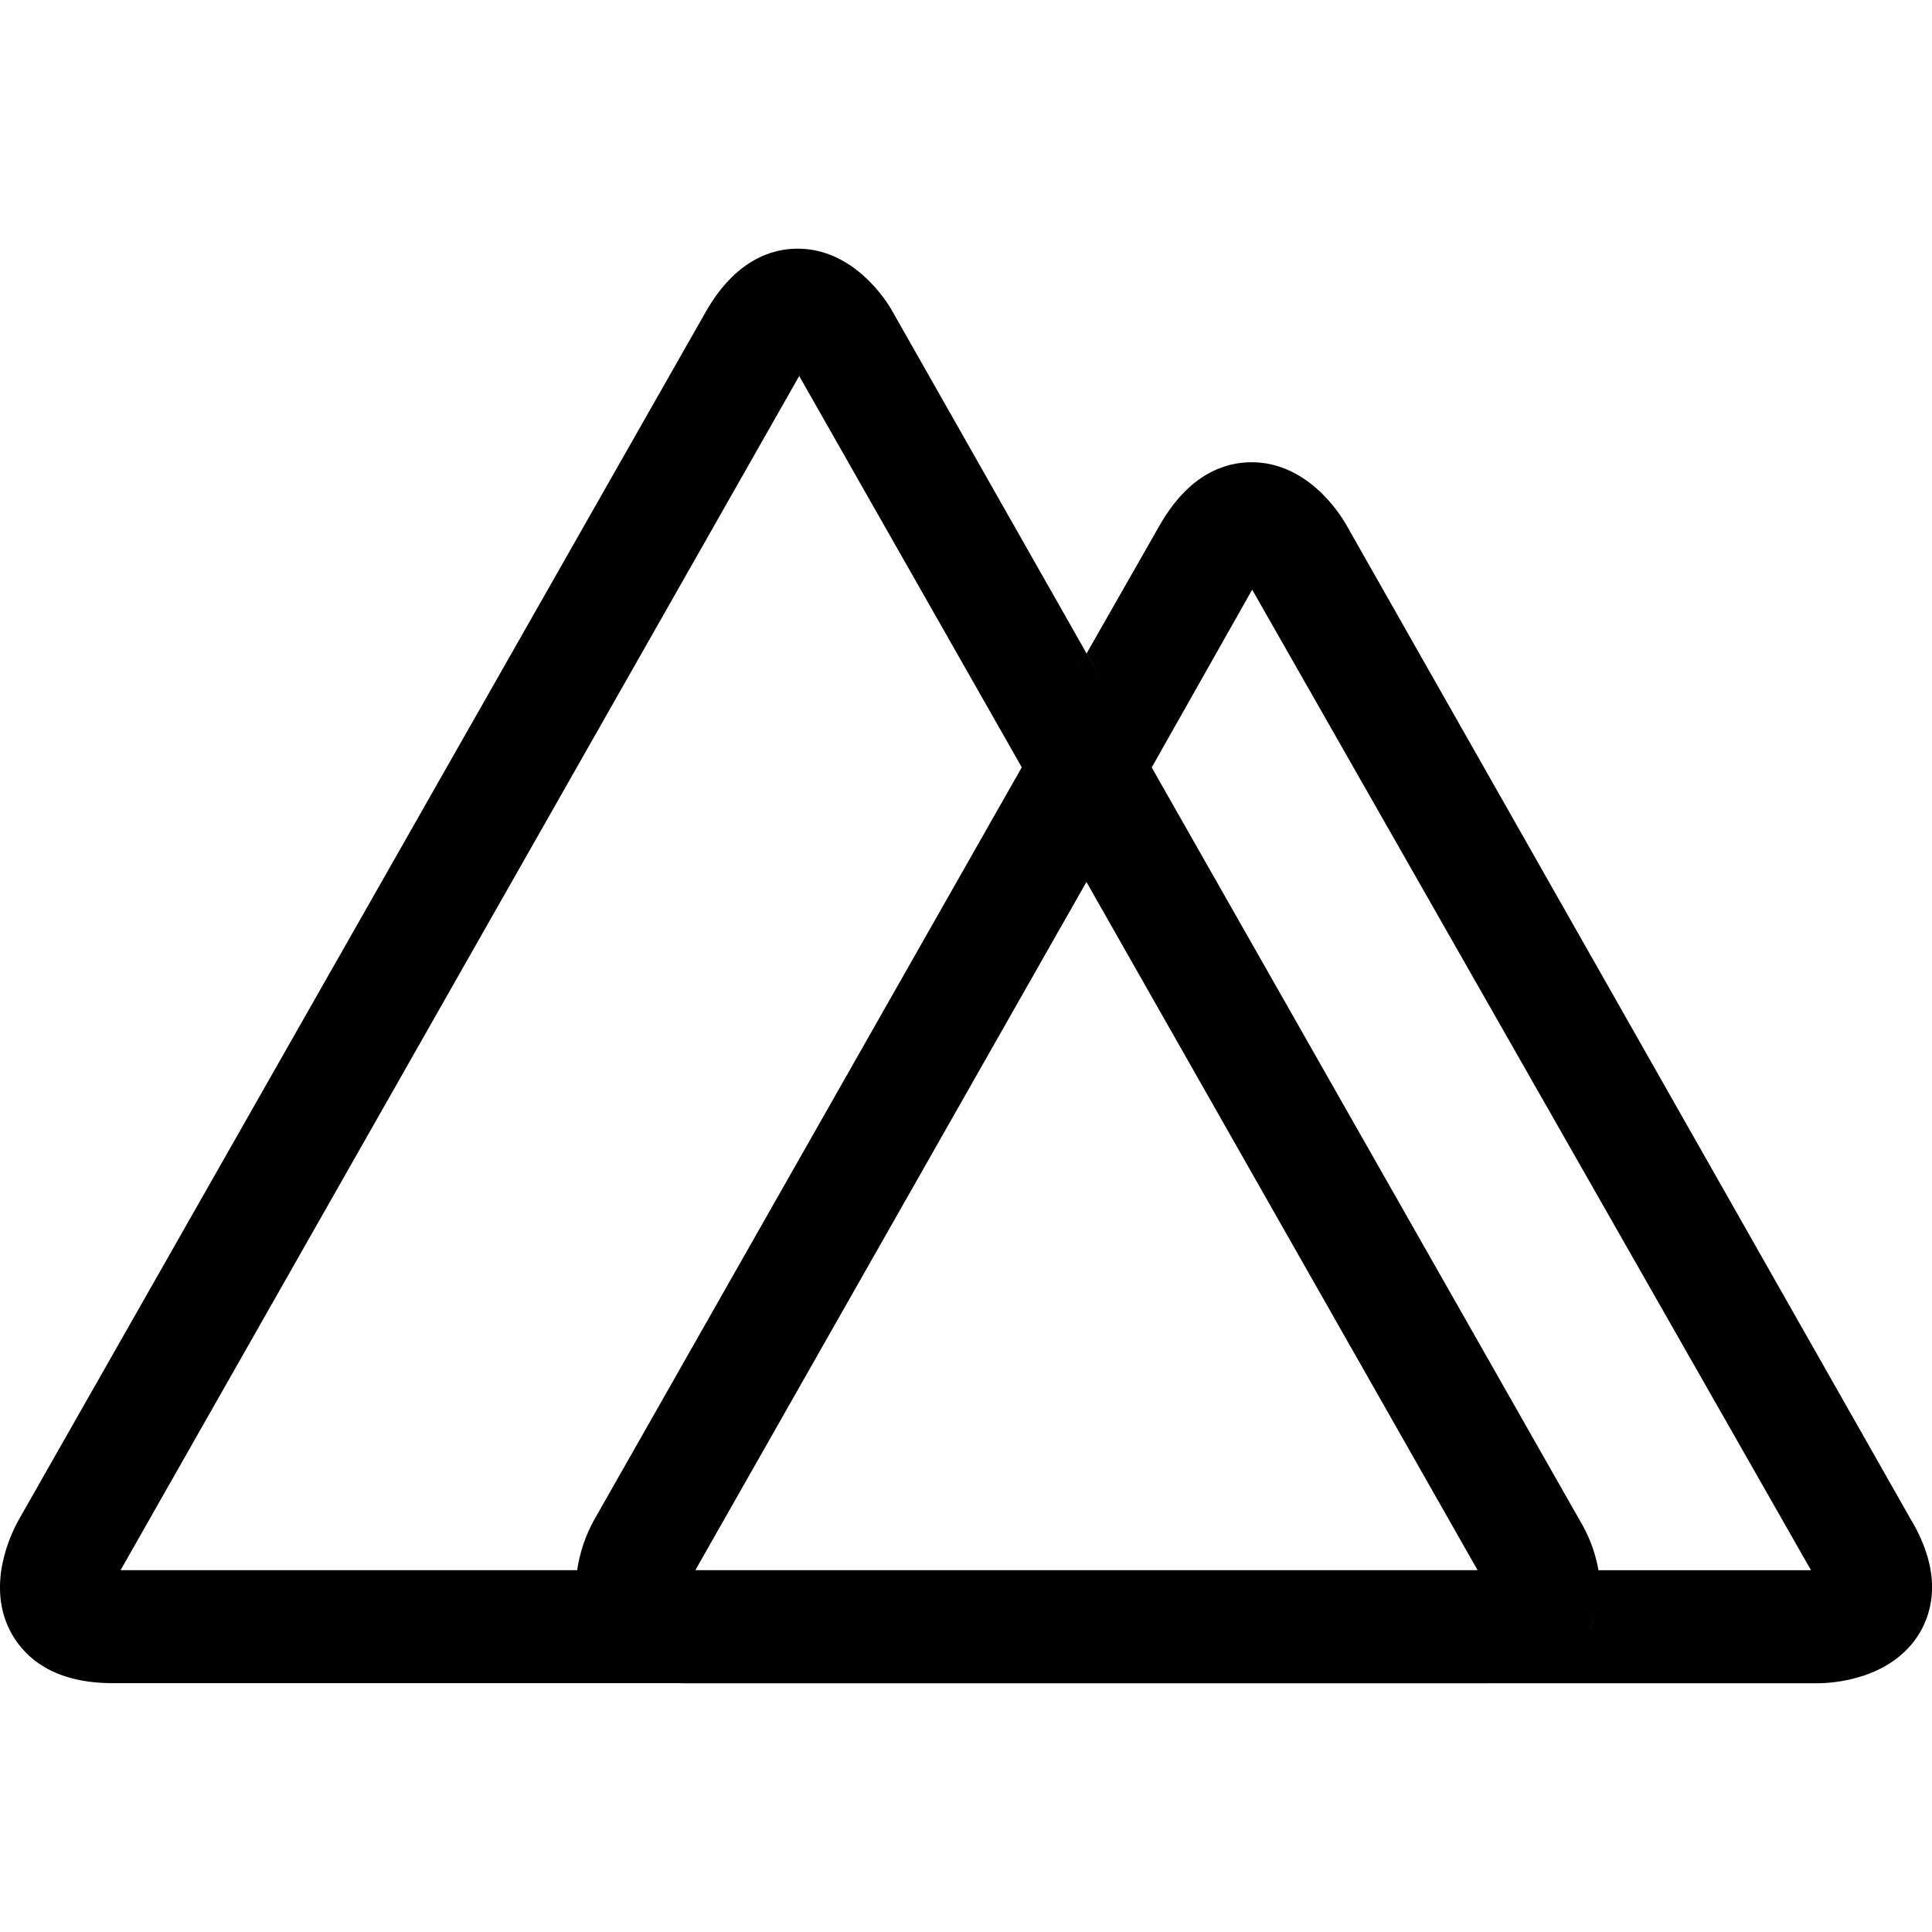
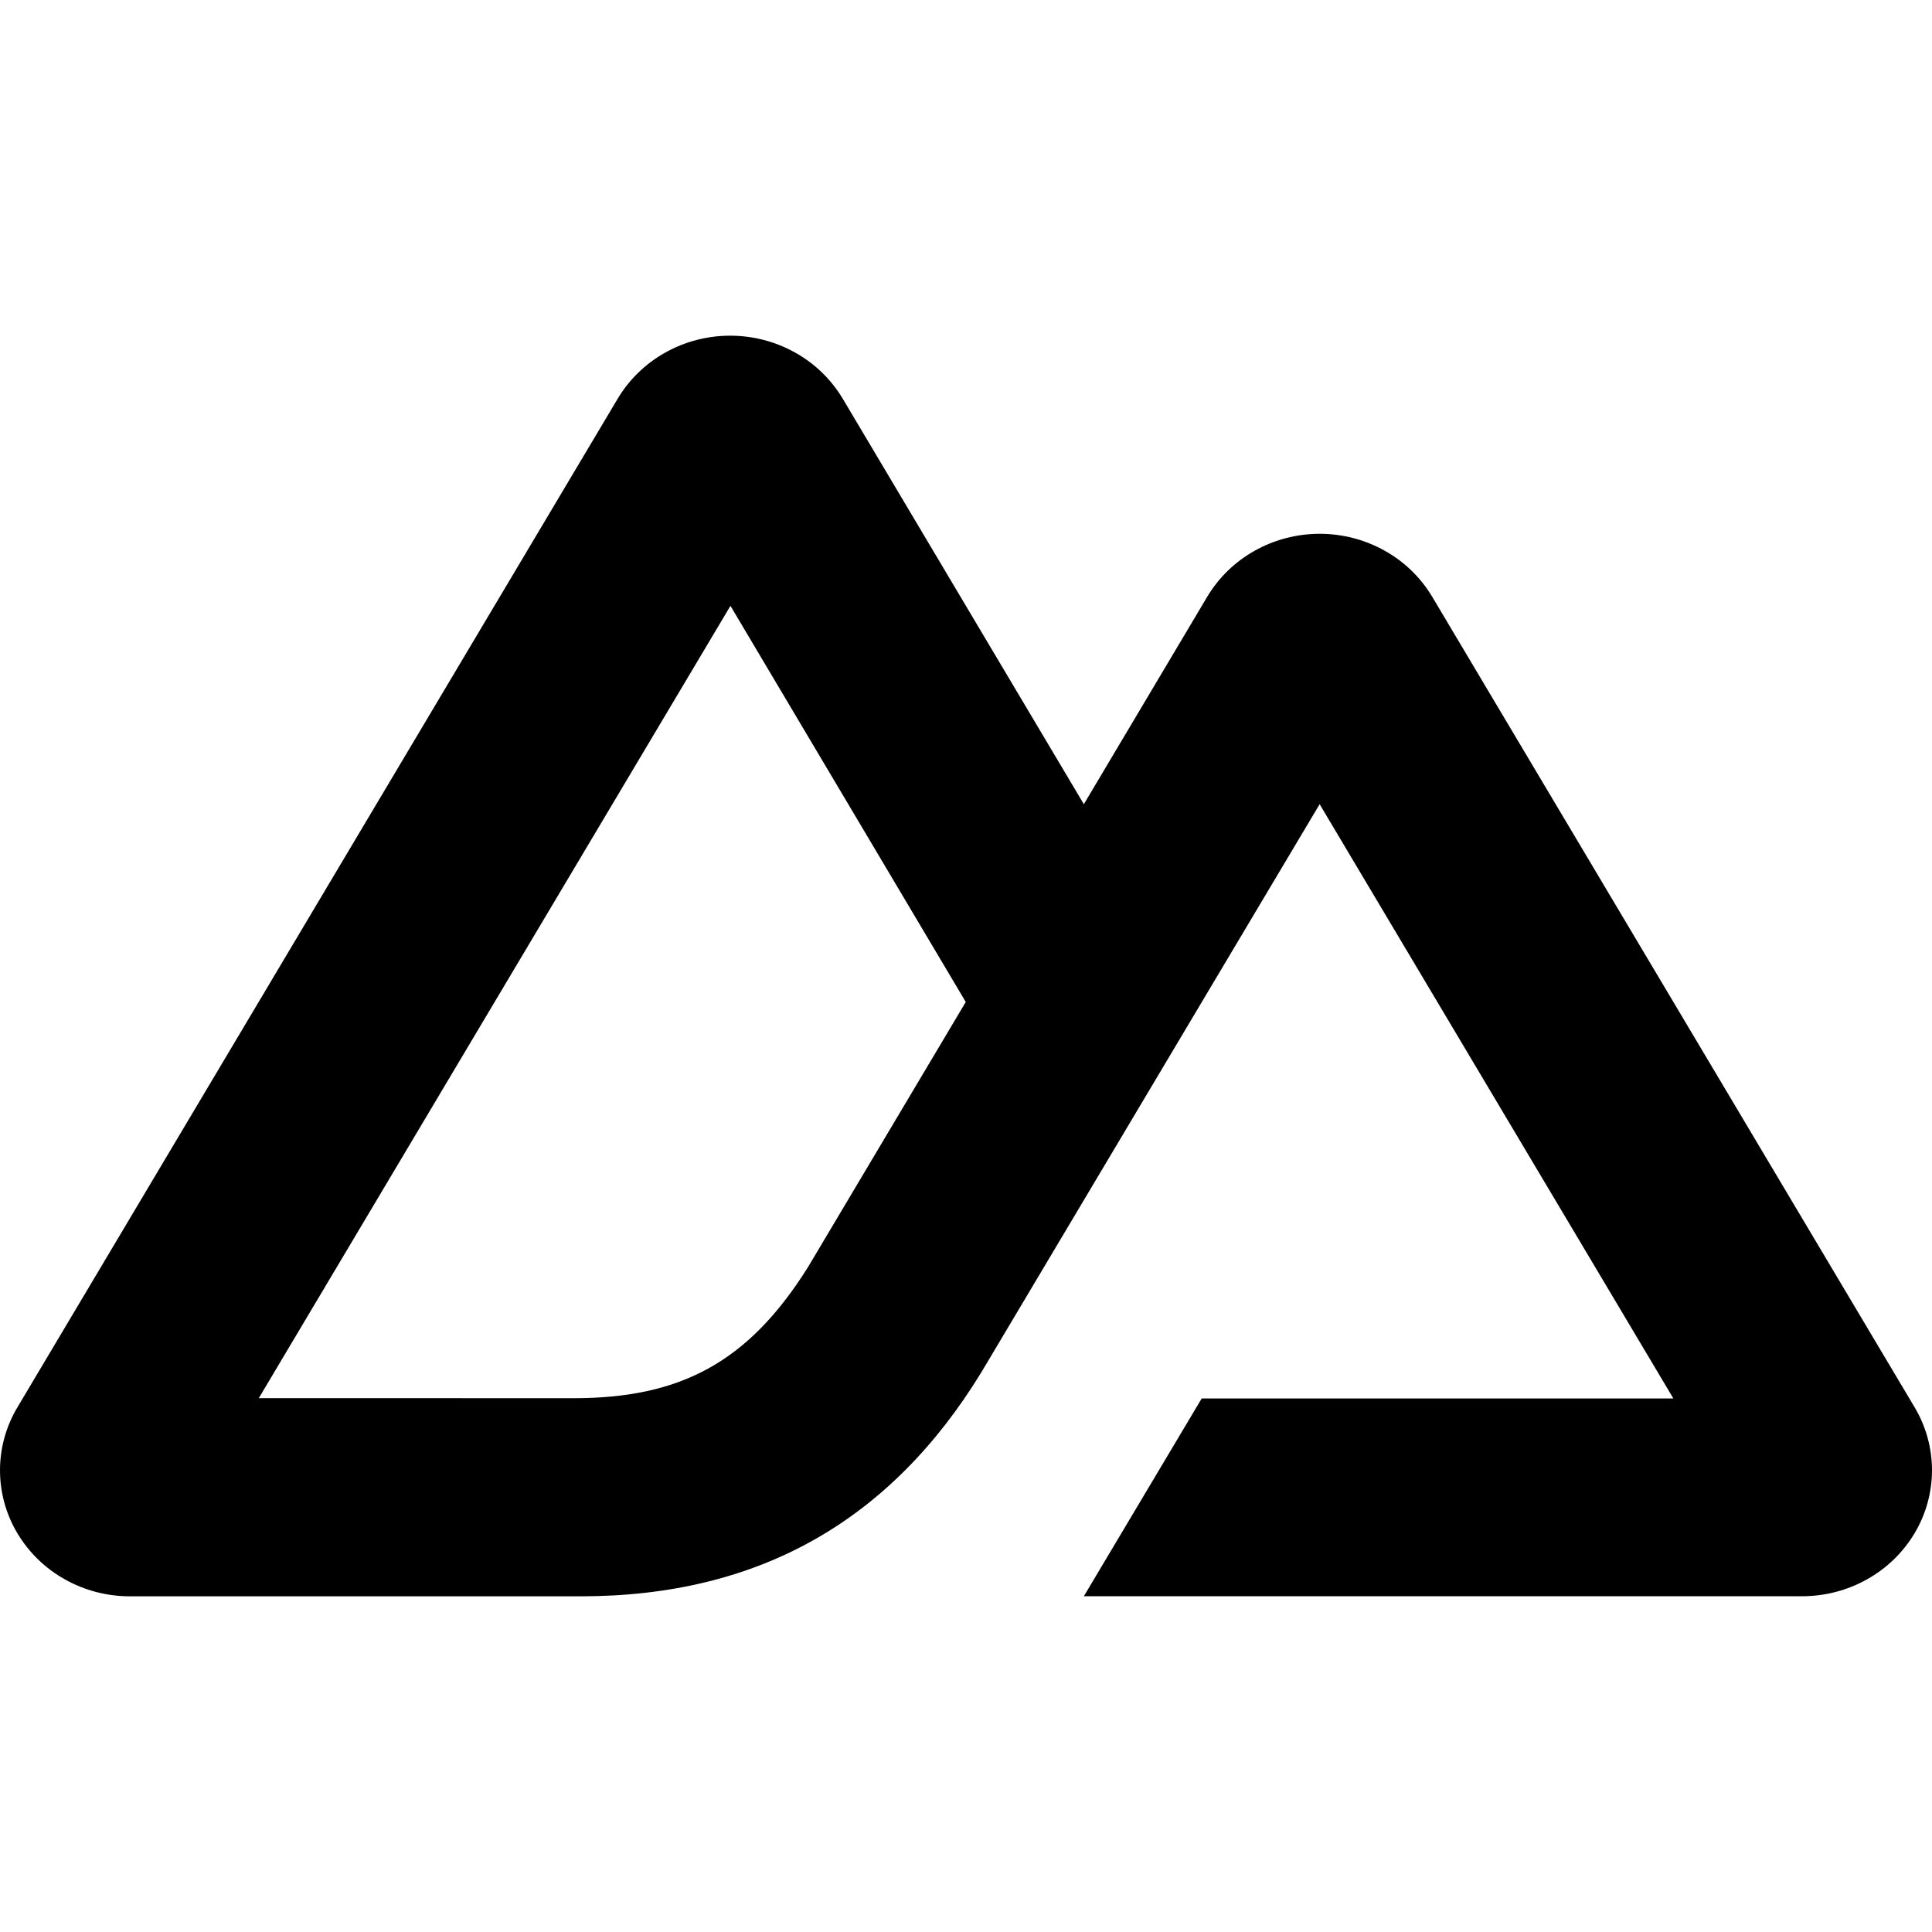
<svg xmlns="http://www.w3.org/2000/svg" role="img" viewBox="0 0 24 24">
-   <path d="M19.724 20.273l.023-.045a.74.74 0 00.053-.117l.002-.005a1.16 1.16 0 00.054-.607l.001.007a1.795 1.795 0 00-.235-.623l.005.008-5.318-9.354-.812-1.42-.807 1.42-5.315 9.354a1.85 1.85 0 00-.204.604l-.001.011a1.257 1.257 0 00.08.713l-.003-.008a.809.809 0 00.05.102l-.002-.004c.16.275.5.602 1.25.602h9.899c.157 0 .925-.032 1.28-.637zM13.496 10.956l4.859 8.549H8.638zm10.25 7.935L16.729 6.529c-.072-.13-.477-.787-1.182-.787-.317 0-.772.135-1.142.785l-.907 1.59.807 1.42 1.25-2.212 6.942 12.181h-2.64a1.187 1.187 0 01-.058.608l.003-.008a.772.772 0 01-.057.126l.002-.004-.023.045c-.355.605-1.122.637-1.272.637h4.13c.152 0 .917-.032 1.272-.637.157-.275.27-.737-.107-1.382zM7.302 20.308a.989.989 0 01-.045-.092l-.002-.006a1.228 1.228 0 01-.084-.712l-.001.007H1.498l8.43-14.834 2.767 4.865.802-1.42-2.412-4.25c-.067-.122-.475-.777-1.177-.777-.317 0-.772.137-1.142.787L.227 18.89c-.072.13-.425.812-.075 1.417.16.275.5.602 1.25.602h7.152c-.745 0-1.09-.322-1.25-.602z" />
+   <path d="M13.464 19.829h8.922c.283 0 .562-.072.807-.21a1.59 1.59 0 0 0 .591-.573 1.529 1.529 0 0 0 .216-.783 1.529 1.529 0 0 0-.217-.783L17.792 7.414a1.59 1.59 0 0 0-.591-.573 1.652 1.652 0 0 0-.807-.21c-.283 0-.562.072-.807.21a1.59 1.59 0 0 0-.591.573L13.464 9.99l-2.995-5.037a1.591 1.591 0 0 0-.591-.573 1.653 1.653 0 0 0-.807-.21c-.283 0-.562.072-.807.21a1.591 1.591 0 0 0-.591.573L.217 17.481A1.529 1.529 0 0 0 0 18.264c-0.0.275.074.545.216.783a1.59 1.59 0 0 0 .591.573c.245.138.524.21.807.21h5.6c2.219 0 3.855-.945 4.981-2.79l2.734-4.592L16.393 9.99l4.394 7.382h-5.859ZM7.123 17.369l-3.908-.001 5.859-9.842 2.923 4.921-1.957 3.289c-.748 1.197-1.597 1.633-2.916 1.633z" />
</svg>
